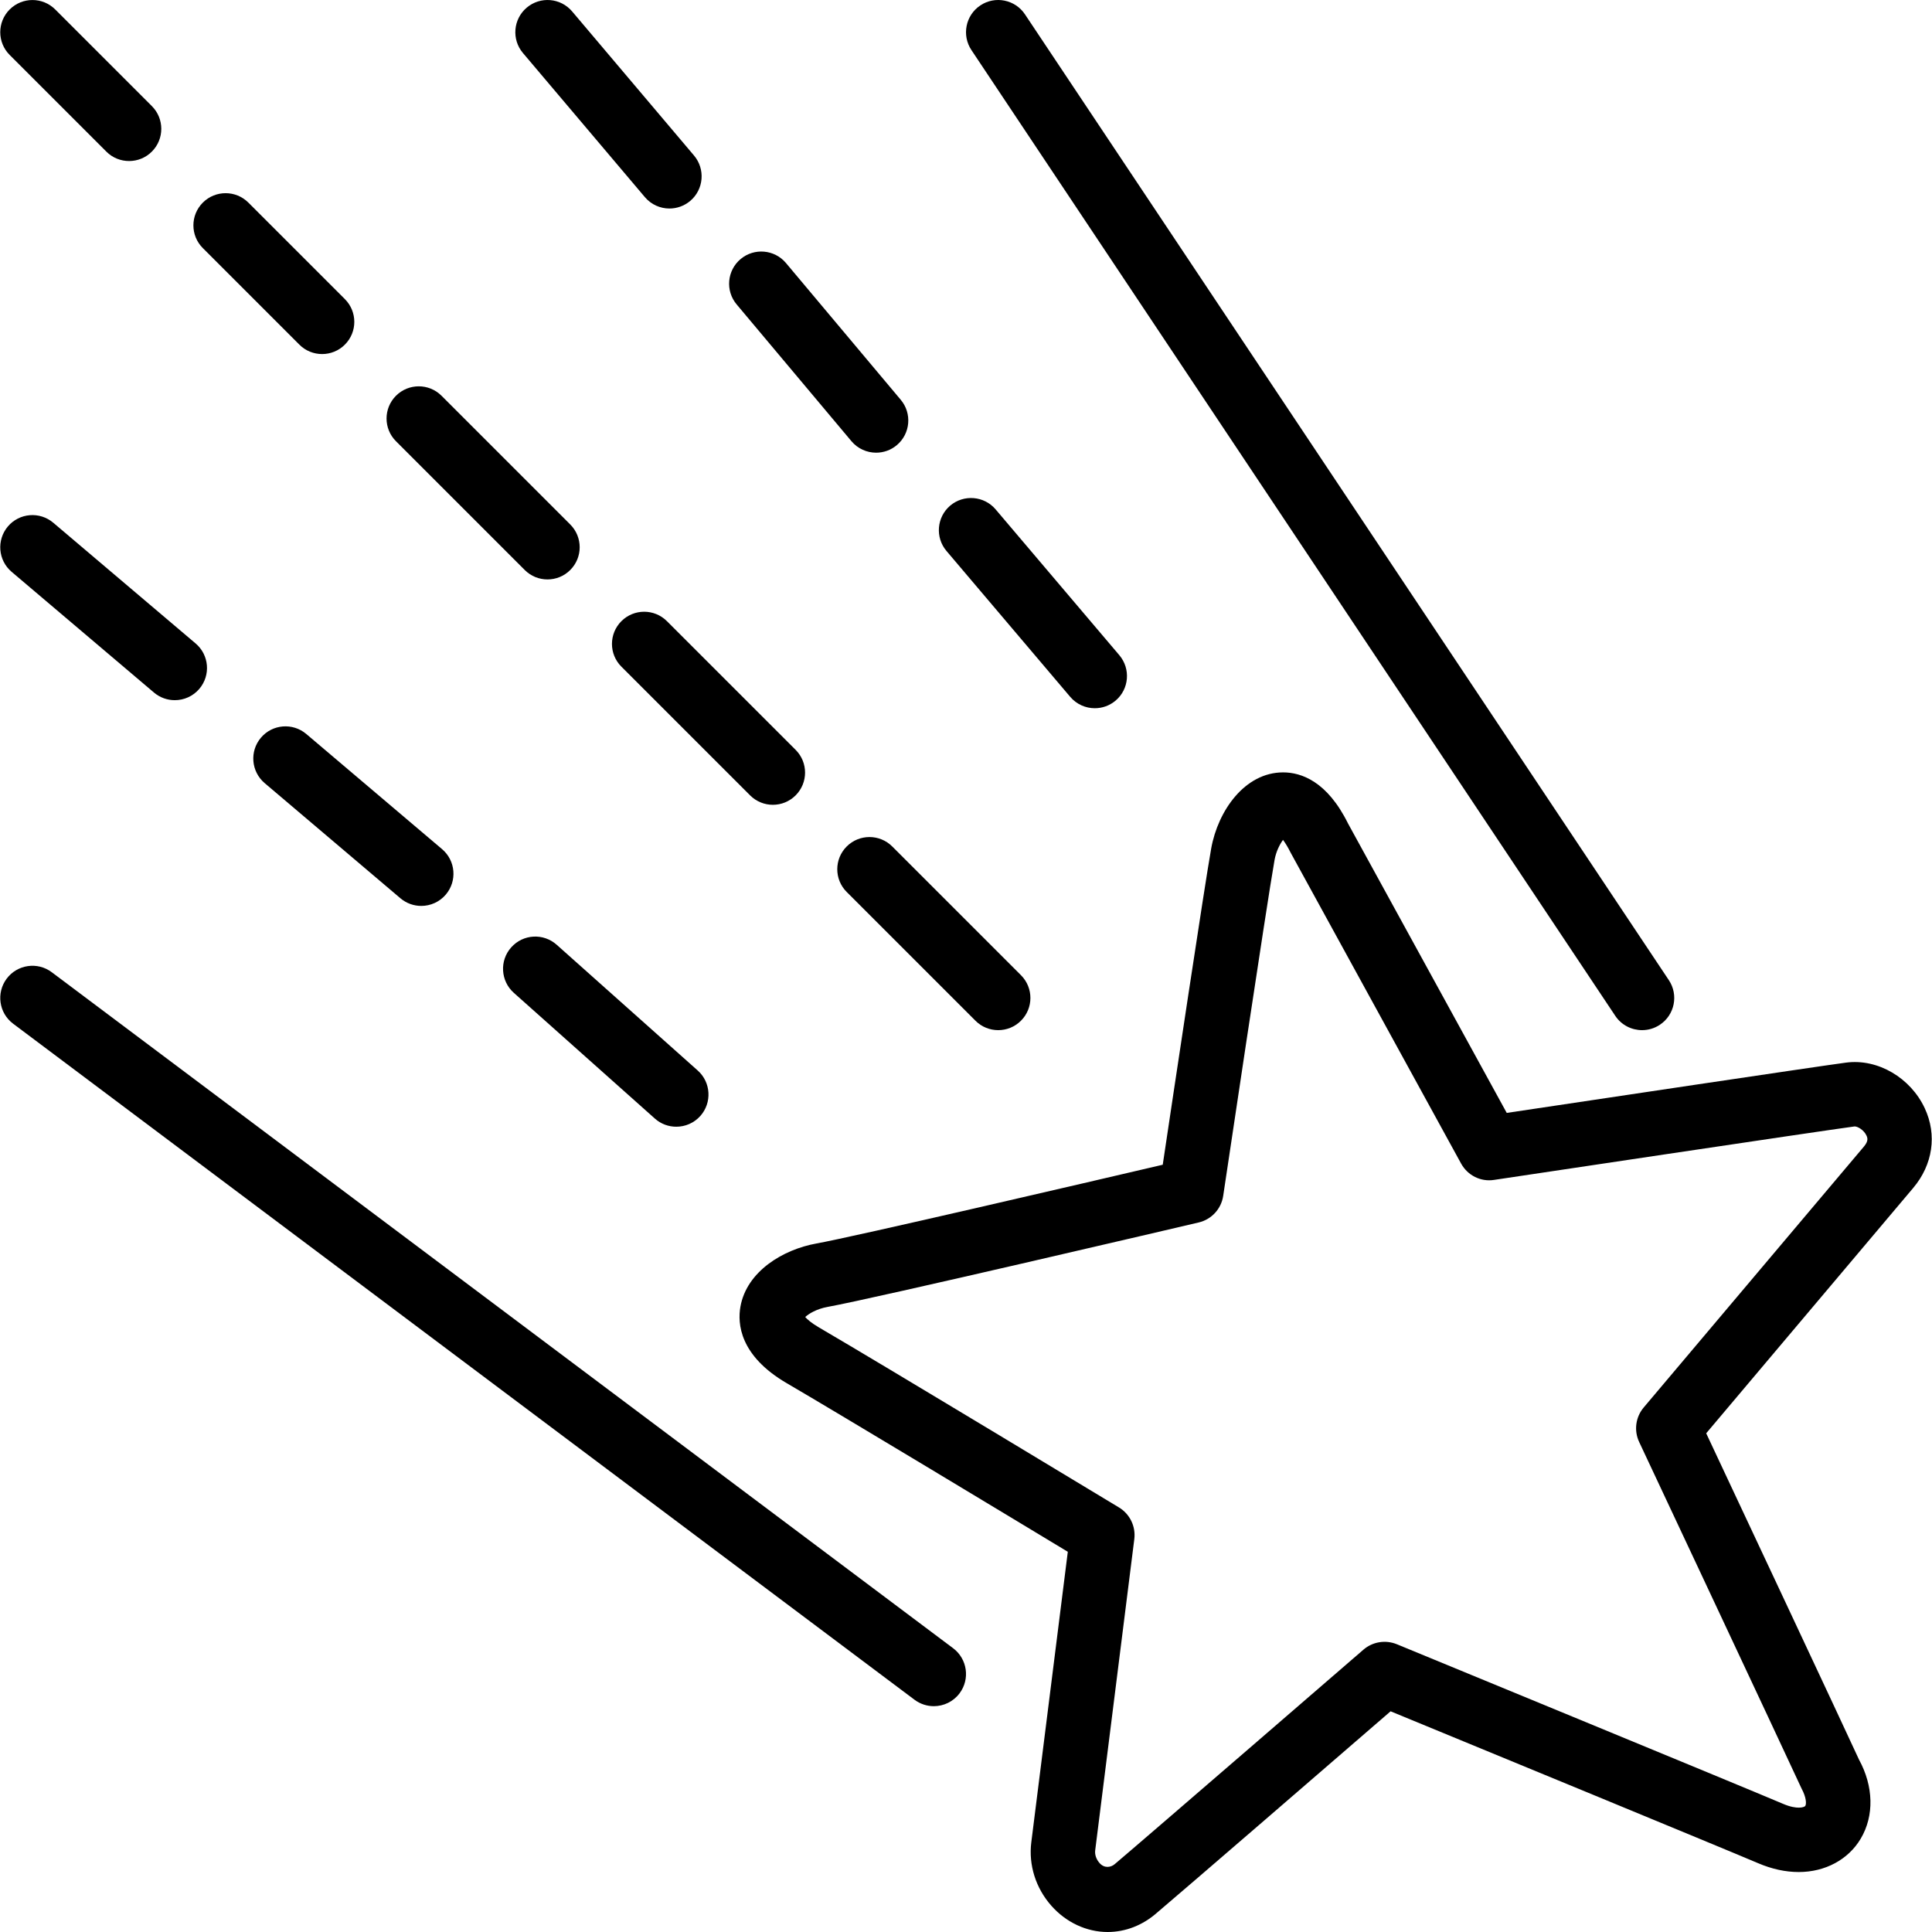
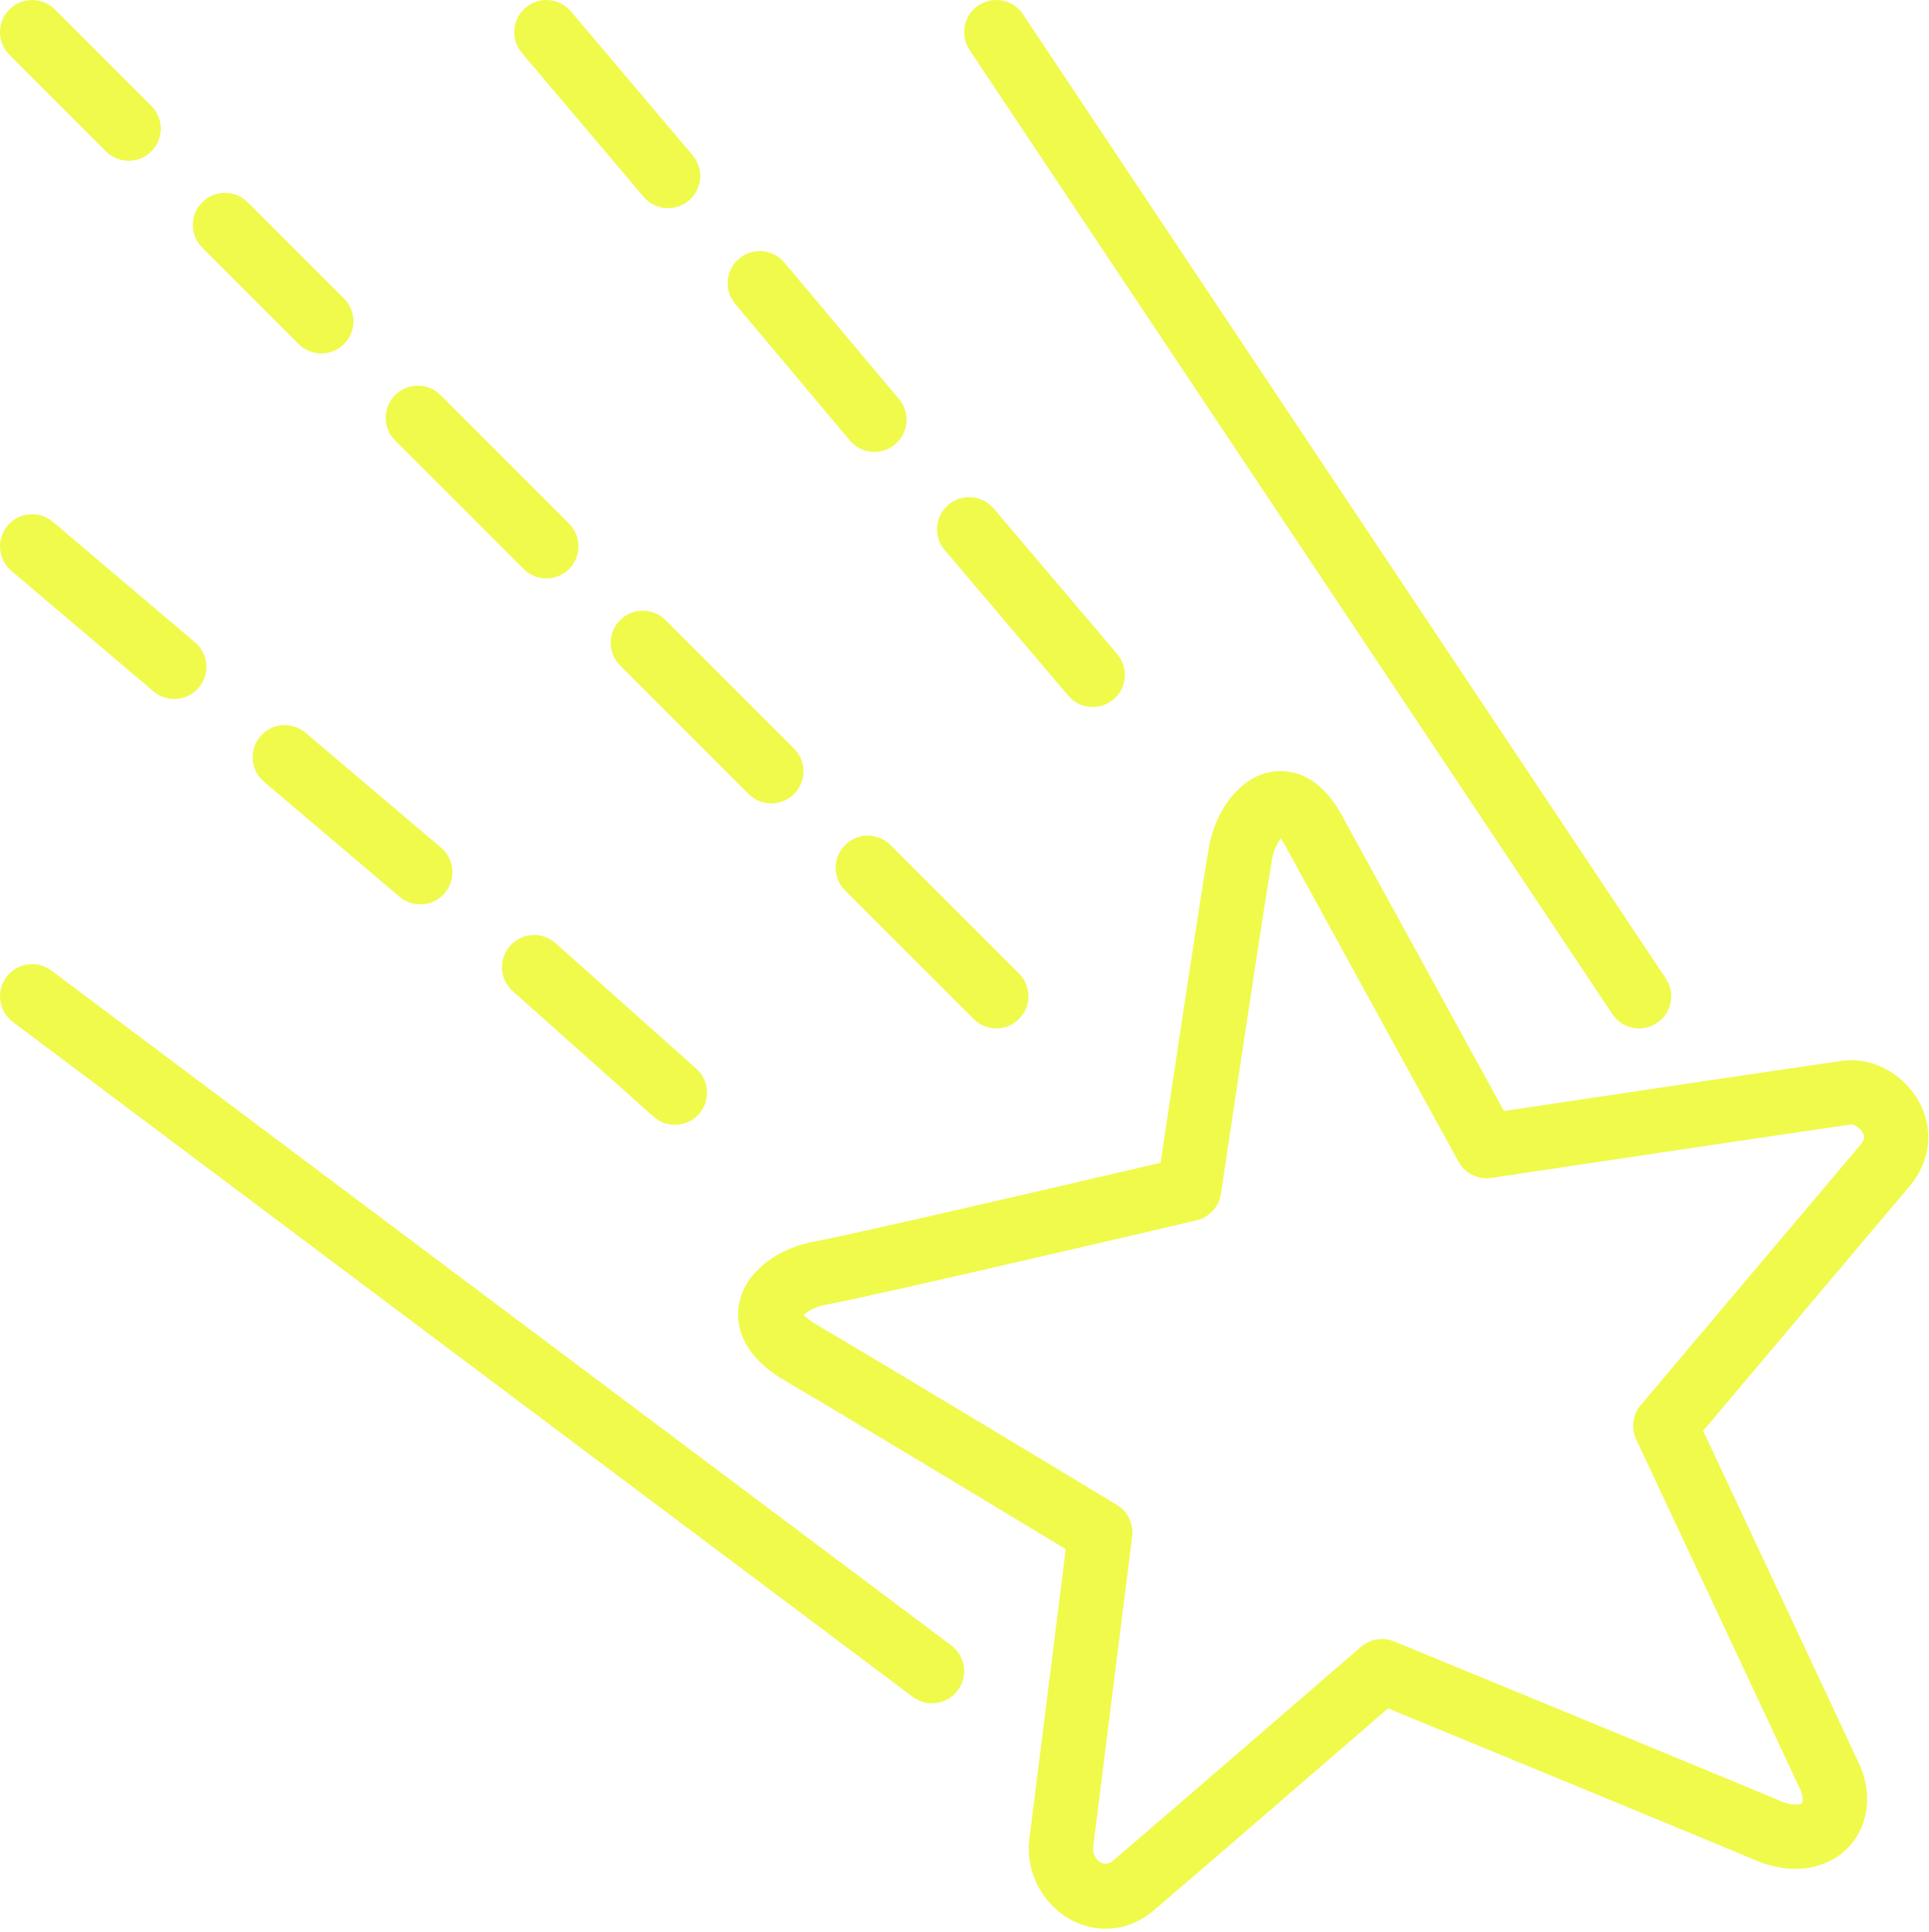
- <svg xmlns="http://www.w3.org/2000/svg" version="1.1" id="Layer_1" x="0px" y="0px" viewBox="0 0 512.13 512.13" style="enable-background:new 0 0 512.13 512.13;" xml:space="preserve">
-   <g>
-     <g>
-       <g>
-         <path d="M224.444,224.378c-3.337,3.337-3.337,8.738,0,12.066l34.125,34.125c1.664,1.673,3.849,2.5,6.033,2.5     c2.185,0,4.369-0.828,6.033-2.5c3.337-3.328,3.337-8.73,0-12.066l-34.125-34.125C233.174,221.05,227.781,221.05,224.444,224.378z     " />
-         <path d="M225.699,116.952c1.69,2.005,4.105,3.046,6.545,3.046c1.937,0,3.883-0.657,5.478-1.997     c3.61-3.038,4.079-8.414,1.05-12.023l-30.43-36.258c-3.029-3.601-8.414-4.079-12.023-1.05c-3.61,3.029-4.079,8.414-1.05,12.023     L225.699,116.952z" />
-         <path d="M204.869,213.336c2.185,0,4.369-0.836,6.033-2.5c3.337-3.337,3.337-8.738,0-12.066l-34.116-34.116     c-3.337-3.328-8.73-3.328-12.066,0c-3.337,3.337-3.337,8.738,0,12.066l34.116,34.116     C200.5,212.499,202.684,213.336,204.869,213.336z" />
-         <path d="M147.559,250.43c-3.533-3.14-8.909-2.833-12.049,0.7c-3.14,3.516-2.825,8.909,0.691,12.049l37.393,33.331     c1.621,1.451,3.652,2.159,5.675,2.159c2.347,0,4.685-0.956,6.374-2.85c3.132-3.516,2.825-8.917-0.691-12.049L147.559,250.43z" />
-         <path d="M170.94,52.252c1.69,1.997,4.096,3.021,6.519,3.021c1.946,0,3.9-0.666,5.504-2.014c3.601-3.046,4.045-8.431,1.007-12.032     L151.655,3.023c-3.055-3.601-8.422-4.045-12.032-0.998c-3.593,3.046-4.045,8.422-1.007,12.023L170.94,52.252z" />
-         <path d="M283.691,184.723c1.698,1.988,4.096,3.012,6.511,3.012c1.963,0,3.917-0.666,5.521-2.022     c3.593-3.046,4.036-8.431,0.99-12.032l-32.802-38.664c-3.038-3.576-8.431-4.028-12.032-0.99     c-3.593,3.055-4.028,8.439-0.981,12.032L283.691,184.723z" />
-         <path d="M428.169,269.272c1.638,2.466,4.352,3.797,7.108,3.797c1.63,0,3.268-0.461,4.727-1.434     c3.925-2.611,4.983-7.91,2.364-11.827l-170.667-256c-2.611-3.925-7.919-4.992-11.836-2.372     c-3.917,2.611-4.975,7.919-2.364,11.836L428.169,269.272z" />
-         <path d="M510.225,293.805c-3.746-8.073-12.433-13.261-20.915-12.126c-7.253,0.956-70.033,10.351-89.907,13.329l-42.069-76.715     c-5.53-11.196-12.416-13.551-17.212-13.551c-10.146,0-17.271,10.155-19.063,20.181c-1.749,9.754-10.103,65.502-12.843,83.823     c-19.277,4.506-81.903,19.106-91.785,20.873c-8.841,1.579-18.5,7.381-20.164,16.768c-0.785,4.429-0.239,12.971,12.297,20.275     c14.148,8.252,59.631,35.703,74.487,44.681l-9.677,77.005c-0.751,6.007,1.169,12.126,5.291,16.794     c3.917,4.446,9.361,6.989,14.95,6.989c4.762,0,9.318-1.801,13.056-5.094c7.159-6.042,48.802-42.035,61.943-53.41     c19.081,7.859,88.235,36.343,97.374,40.243c3.661,1.57,7.305,2.364,10.82,2.364c6.997,0,13.124-3.294,16.41-8.815     c3.652-6.118,3.405-13.952-0.427-20.966c-4.19-9.122-32.196-68.804-40.516-86.519l54.878-65.041     C512.35,308.73,513.502,300.845,510.225,293.805z M494.115,303.891l-58.411,69.205c-2.15,2.551-2.62,6.118-1.203,9.131     c0,0.009,37.862,80.632,43.042,91.853c1.306,2.406,1.314,4.104,1.007,4.608c-0.137,0.239-0.777,0.478-1.741,0.478     c-0.819,0-2.202-0.171-4.113-0.99c-10.667-4.548-98.705-40.789-102.443-42.334c-2.978-1.203-6.383-0.666-8.832,1.442     c0,0-57.267,49.536-65.903,56.832c-0.973,0.862-2.731,1.237-4.053-0.265c-0.87-0.973-1.297-2.236-1.152-3.371l10.368-82.517     c0.41-3.337-1.169-6.613-4.053-8.363c-0.623-0.375-62.43-37.743-79.462-47.676c-2.142-1.246-3.209-2.227-3.721-2.807     c0.913-0.862,3.012-2.167,5.99-2.697c12.1-2.167,94.805-21.547,98.321-22.374c3.396-0.802,5.973-3.593,6.485-7.049     c0.12-0.785,11.605-77.841,13.619-89.062c0.393-2.21,1.391-4.156,2.236-5.299c0.521,0.691,1.237,1.801,2.108,3.541l45.099,82.253     c1.724,3.14,5.197,4.898,8.747,4.335c0.87-0.128,87.194-13.073,95.573-14.174c0.819,0,2.449,0.939,3.132,2.406     C495.079,301.69,495.284,302.483,494.115,303.891z" />
-         <path d="M139.094,151.093c1.664,1.673,3.849,2.5,6.033,2.5c2.185,0,4.369-0.828,6.033-2.5c3.337-3.328,3.337-8.73,0-12.066     l-34.125-34.125c-3.328-3.328-8.73-3.328-12.066,0c-3.337,3.336-3.337,8.738,0,12.066L139.094,151.093z" />
-         <path d="M3.081,151.58l37.734,32c1.604,1.357,3.567,2.022,5.513,2.022c2.423,0,4.83-1.024,6.519-3.012     c3.046-3.593,2.603-8.977-0.99-12.023l-37.734-32c-3.601-3.046-8.986-2.611-12.032,0.981     C-0.955,143.149-0.512,148.533,3.081,151.58z" />
-         <path d="M252.655,436.909L13.722,257.717c-3.78-2.842-9.122-2.057-11.947,1.698c-2.825,3.772-2.065,9.122,1.707,11.947     l238.933,179.2c1.536,1.152,3.337,1.707,5.111,1.707c2.594,0,5.163-1.178,6.835-3.413     C257.186,445.092,256.427,439.742,252.655,436.909z" />
-         <path d="M28.186,40.186c1.664,1.672,3.849,2.5,6.033,2.5c2.185,0,4.369-0.828,6.033-2.5c3.337-3.328,3.337-8.73,0-12.066     L14.635,2.503c-3.328-3.328-8.73-3.328-12.066,0c-3.336,3.337-3.336,8.738,0,12.066L28.186,40.186z" />
-         <path d="M81.187,194.562c-3.601-3.046-8.986-2.603-12.023,0.99c-3.046,3.593-2.603,8.977,0.99,12.032l35.994,30.532     c1.604,1.357,3.567,2.022,5.521,2.022c2.415,0,4.821-1.024,6.511-3.012c3.046-3.593,2.603-8.977-0.99-12.032L81.187,194.562z" />
-         <path d="M79.352,91.352c1.664,1.673,3.849,2.5,6.033,2.5c2.185,0,4.369-0.828,6.033-2.5c3.336-3.328,3.336-8.73,0-12.066     L65.835,53.703c-3.328-3.328-8.73-3.328-12.066,0c-3.337,3.337-3.337,8.738,0,12.066L79.352,91.352z" />
-       </g>
-     </g>
-   </g>
-   <g>
- </g>
-   <g>
- </g>
-   <g>
- </g>
-   <g>
- </g>
-   <g>
- </g>
-   <g>
- </g>
-   <g>
- </g>
-   <g>
- </g>
-   <g>
- </g>
-   <g>
- </g>
-   <g>
- </g>
-   <g>
- </g>
-   <g>
- </g>
-   <g>
- </g>
-   <g>
- </g>
+ <svg xmlns="http://www.w3.org/2000/svg" width="512" height="513" viewBox="0 0 512 513" fill="none">
+   <path d="M224.377 224.378C221.04 227.715 221.04 233.116 224.377 236.444L258.502 270.569C260.166 272.242 262.351 273.069 264.535 273.069C266.72 273.069 268.904 272.241 270.568 270.569C273.905 267.241 273.905 261.839 270.568 258.503L236.443 224.378C233.107 221.05 227.714 221.05 224.377 224.378Z" fill="#F0FA4B" />
+   <path d="M225.632 116.952C227.322 118.957 229.737 119.998 232.177 119.998C234.114 119.998 236.06 119.341 237.655 118.001C241.265 114.963 241.734 109.587 238.705 105.978L208.275 69.72C205.246 66.119 199.861 65.641 196.252 68.67C192.642 71.699 192.173 77.084 195.202 80.693L225.632 116.952Z" fill="#F0FA4B" />
+   <path d="M204.802 213.336C206.987 213.336 209.171 212.5 210.835 210.836C214.172 207.499 214.172 202.098 210.835 198.77L176.719 164.654C173.382 161.326 167.989 161.326 164.653 164.654C161.316 167.991 161.316 173.392 164.653 176.72L198.769 210.836C200.433 212.499 202.617 213.336 204.802 213.336Z" fill="#F0FA4B" />
+   <path d="M147.492 250.43C143.959 247.29 138.583 247.597 135.443 251.13C132.303 254.646 132.618 260.039 136.134 263.179L173.527 296.51C175.148 297.961 177.179 298.669 179.202 298.669C181.549 298.669 183.887 297.713 185.576 295.819C188.708 292.303 188.401 286.902 184.885 283.77L147.492 250.43Z" fill="#F0FA4B" />
+   <path d="M170.873 52.252C172.563 54.249 174.969 55.273 177.392 55.273C179.338 55.273 181.292 54.607 182.896 53.259C186.497 50.213 186.941 44.828 183.903 41.227L151.588 3.023C148.533 -0.578 143.166 -1.022 139.556 2.025C135.963 5.071 135.511 10.447 138.549 14.048L170.873 52.252Z" fill="#F0FA4B" />
+   <path d="M283.624 184.723C285.322 186.711 287.72 187.735 290.135 187.735C292.098 187.735 294.052 187.069 295.656 185.713C299.249 182.667 299.692 177.282 296.646 173.681L263.844 135.017C260.806 131.441 255.413 130.989 251.812 134.027C248.219 137.082 247.784 142.466 250.831 146.059L283.624 184.723Z" fill="#F0FA4B" />
+   <path d="M428.102 269.272C429.74 271.738 432.454 273.069 435.21 273.069C436.84 273.069 438.478 272.608 439.937 271.635C443.862 269.024 444.92 263.725 442.301 259.808L271.634 3.808C269.023 -0.117 263.715 -1.184 259.798 1.436C255.881 4.047 254.823 9.355 257.434 13.272L428.102 269.272Z" fill="#F0FA4B" />
+   <path d="M510.158 293.805C506.412 285.732 497.725 280.544 489.243 281.679C481.99 282.635 419.21 292.03 399.336 295.008L357.267 218.293C351.737 207.097 344.851 204.742 340.055 204.742C329.909 204.742 322.784 214.897 320.992 224.923C319.243 234.677 310.889 290.425 308.149 308.746C288.872 313.252 226.246 327.852 216.364 329.619C207.523 331.198 197.864 337 196.2 346.387C195.415 350.816 195.961 359.358 208.497 366.662C222.645 374.914 268.128 402.365 282.984 411.343L273.307 488.348C272.556 494.355 274.476 500.474 278.598 505.142C282.515 509.588 287.959 512.131 293.548 512.131C298.31 512.131 302.866 510.33 306.604 507.037C313.763 500.995 355.406 465.002 368.547 453.627C387.628 461.486 456.782 489.97 465.921 493.87C469.582 495.44 473.226 496.234 476.741 496.234C483.738 496.234 489.865 492.94 493.151 487.419C496.803 481.301 496.556 473.467 492.724 466.453C488.534 457.331 460.528 397.649 452.208 379.934L507.086 314.893C512.283 308.73 513.435 300.845 510.158 293.805ZM494.048 303.891L435.637 373.096C433.487 375.647 433.017 379.214 434.434 382.227C434.434 382.236 472.296 462.859 477.476 474.08C478.782 476.486 478.79 478.184 478.483 478.688C478.346 478.927 477.706 479.166 476.742 479.166C475.923 479.166 474.54 478.995 472.629 478.176C461.962 473.628 373.924 437.387 370.186 435.842C367.208 434.639 363.803 435.176 361.354 437.284C361.354 437.284 304.087 486.82 295.451 494.116C294.478 494.978 292.72 495.353 291.398 493.851C290.528 492.878 290.101 491.615 290.246 490.48L300.614 407.963C301.024 404.626 299.445 401.35 296.561 399.6C295.938 399.225 234.131 361.857 217.099 351.924C214.957 350.678 213.89 349.697 213.378 349.117C214.291 348.255 216.39 346.95 219.368 346.42C231.468 344.253 314.173 324.873 317.689 324.046C321.085 323.244 323.662 320.453 324.174 316.997C324.294 316.212 335.779 239.156 337.793 227.935C338.186 225.725 339.184 223.779 340.029 222.636C340.55 223.327 341.266 224.437 342.137 226.177L387.236 308.43C388.96 311.57 392.433 313.328 395.983 312.765C396.853 312.637 483.177 299.692 491.556 298.591C492.375 298.591 494.005 299.53 494.688 300.997C495.012 301.69 495.217 302.483 494.048 303.891Z" fill="#F0FA4B" />
+   <path d="M139.027 151.093C140.691 152.766 142.876 153.593 145.06 153.593C147.245 153.593 149.429 152.765 151.093 151.093C154.43 147.765 154.43 142.363 151.093 139.027L116.968 104.902C113.64 101.574 108.238 101.574 104.902 104.902C101.565 108.238 101.565 113.64 104.902 116.968L139.027 151.093Z" fill="#F0FA4B" />
+   <path d="M3.014 151.58L40.748 183.58C42.352 184.937 44.315 185.602 46.261 185.602C48.684 185.602 51.091 184.578 52.78 182.59C55.826 178.997 55.383 173.613 51.79 170.567L14.056 138.567C10.455 135.521 5.07 135.956 2.024 139.548C-1.022 143.149 -0.579 148.533 3.014 151.58Z" fill="#F0FA4B" />
+   <path d="M252.588 436.909L13.655 257.717C9.875 254.875 4.533 255.66 1.708 259.415C-1.117 263.187 -0.357 268.537 3.415 271.362L242.348 450.562C243.884 451.714 245.685 452.269 247.459 452.269C250.053 452.269 252.622 451.091 254.294 448.856C257.119 445.092 256.36 439.742 252.588 436.909Z" fill="#F0FA4B" />
+   <path d="M28.119 40.186C29.783 41.858 31.968 42.686 34.152 42.686C36.337 42.686 38.521 41.858 40.185 40.186C43.522 36.858 43.522 31.456 40.185 28.12L14.568 2.503C11.24 -0.825 5.838 -0.825 2.502 2.503C-0.834 5.84 -0.834 11.241 2.502 14.569L28.119 40.186Z" fill="#F0FA4B" />
+   <path d="M81.12 194.562C77.519 191.516 72.134 191.959 69.097 195.552C66.051 199.145 66.494 204.529 70.087 207.584L106.081 238.116C107.685 239.473 109.648 240.138 111.602 240.138C114.017 240.138 116.423 239.114 118.113 237.126C121.159 233.533 120.716 228.149 117.123 225.094L81.12 194.562Z" fill="#F0FA4B" />
+   <path d="M79.285 91.352C80.949 93.025 83.134 93.852 85.318 93.852C87.503 93.852 89.687 93.024 91.351 91.352C94.687 88.024 94.687 82.622 91.351 79.286L65.768 53.703C62.44 50.375 57.038 50.375 53.702 53.703C50.365 57.04 50.365 62.441 53.702 65.769L79.285 91.352Z" fill="#F0FA4B" />
</svg>
